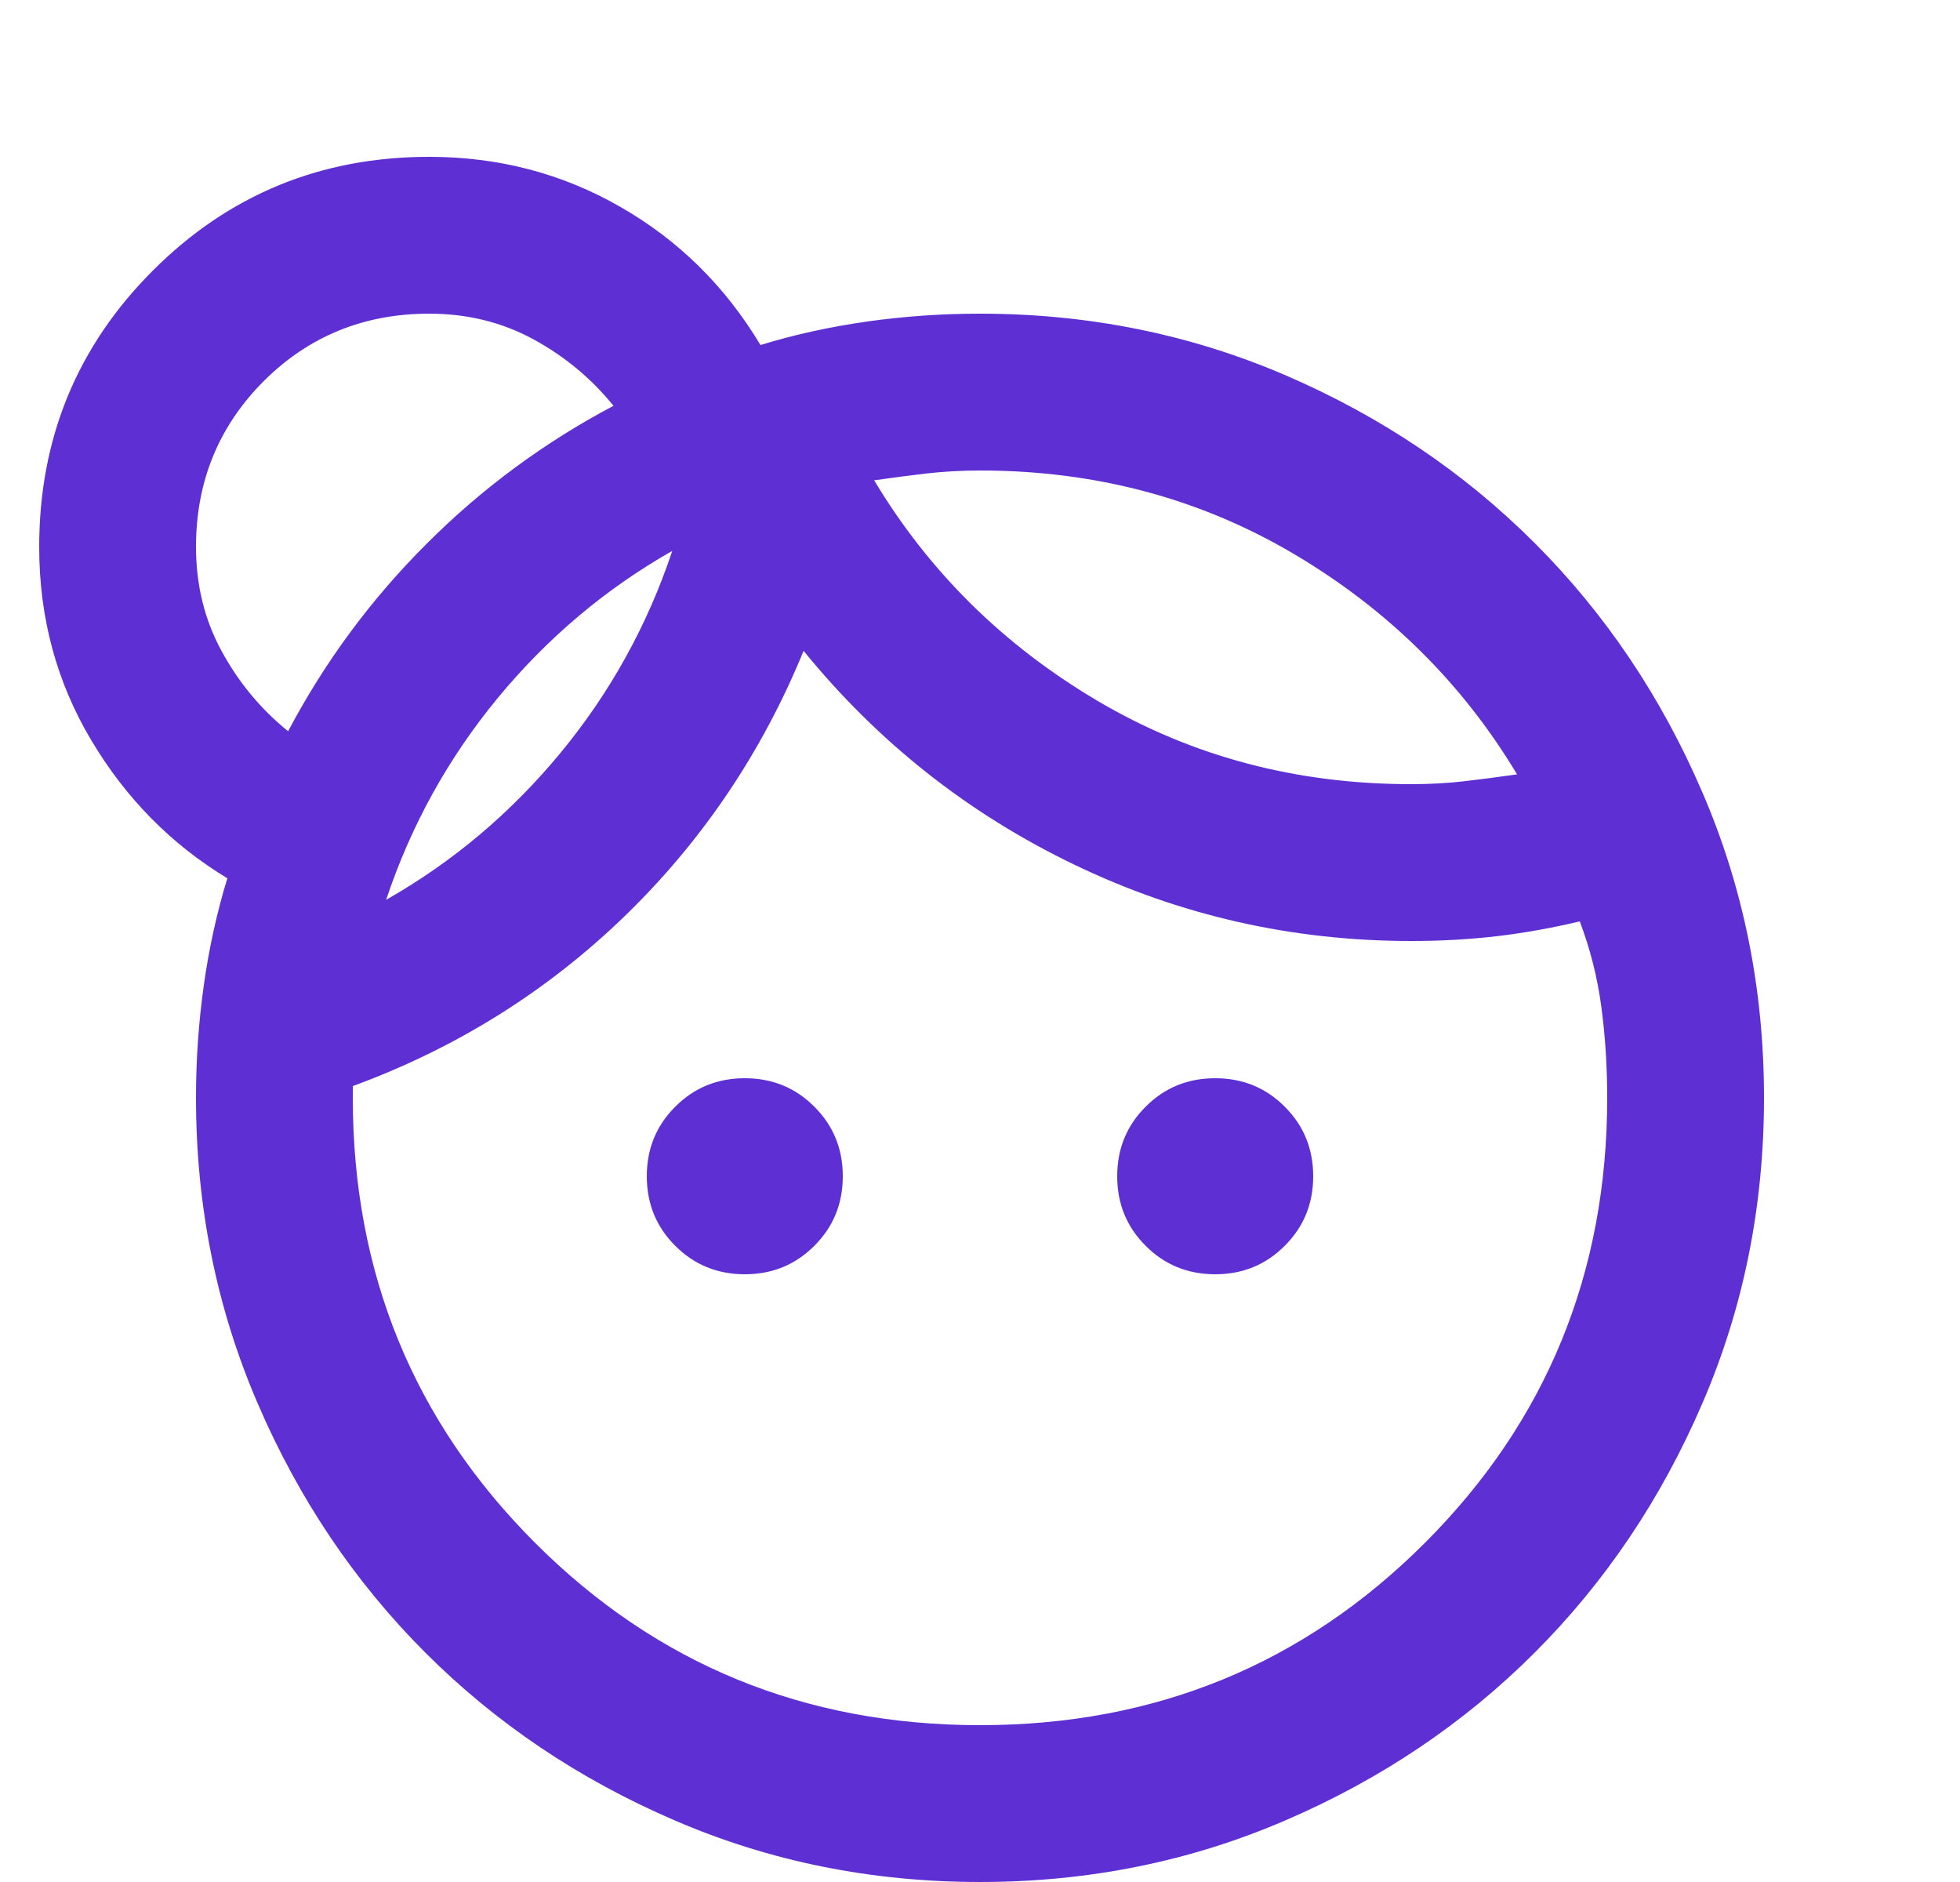
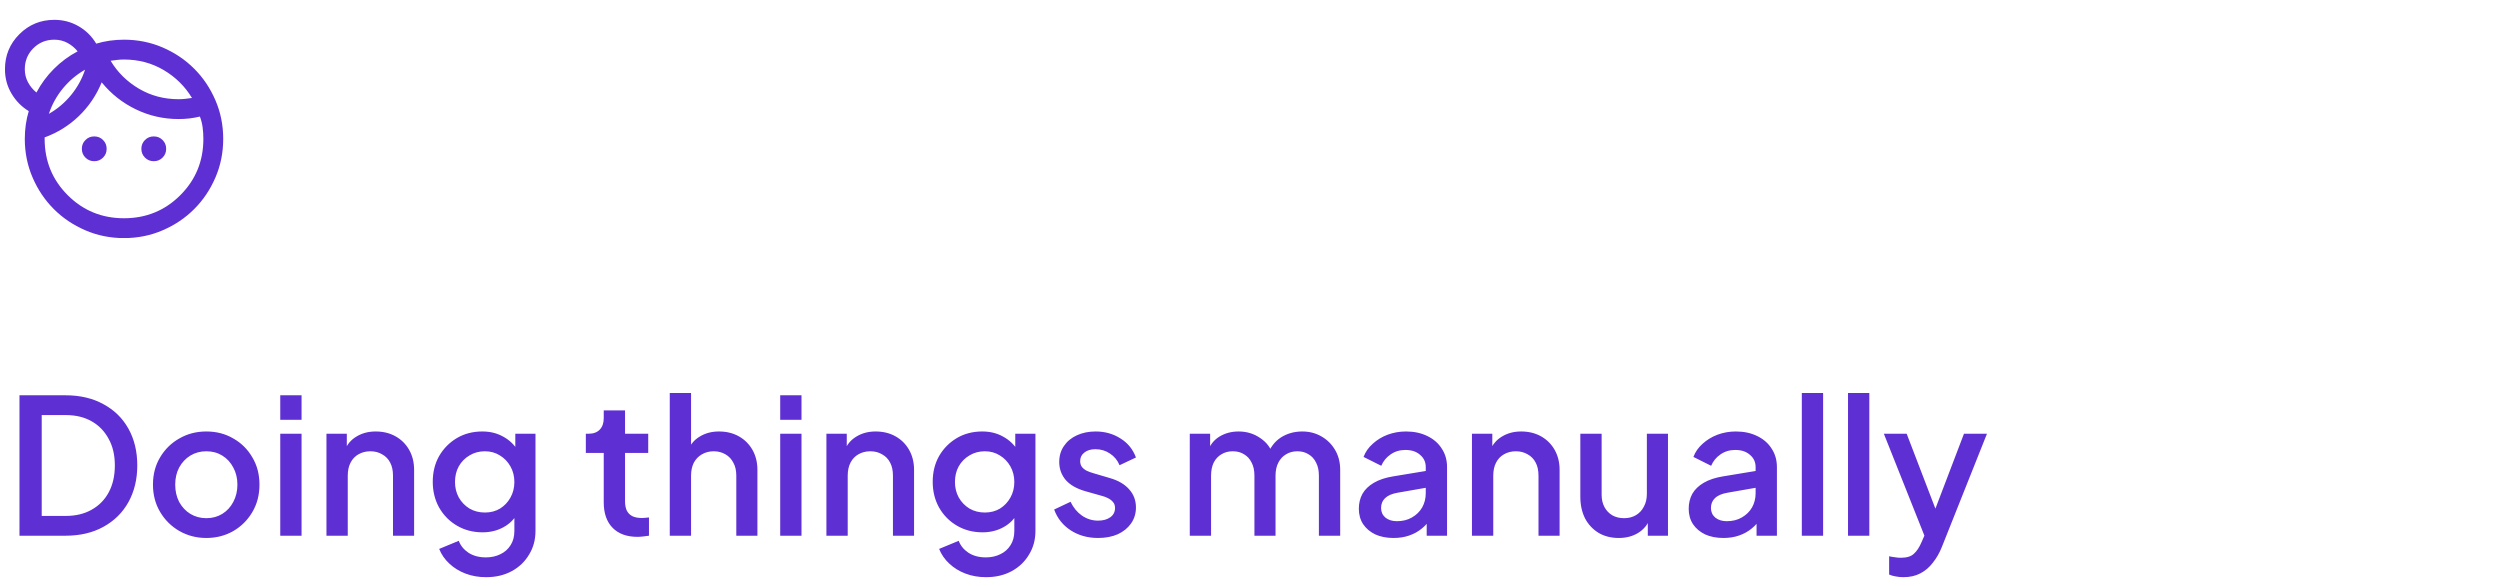
- <svg xmlns="http://www.w3.org/2000/svg" width="25" height="24" viewBox="0 0 25 24" fill="none">
-   <mask id="mask0_1174_336" style="mask-type:alpha" maskUnits="userSpaceOnUse" x="0" y="0" width="25" height="24">
+ <svg xmlns="http://www.w3.org/2000/svg" width="252" height="59" viewBox="0 0 252 59" fill="none">
+   <mask id="mask0_1224_974" style="mask-type:alpha" maskUnits="userSpaceOnUse" x="0" y="0" width="25" height="24">
    <rect x="0.5" width="24" height="24" fill="#D9D9D9" />
  </mask>
-   <g mask="url(#mask0_1174_336)">
+   <g mask="url(#mask0_1224_974)">
    <path d="M9.5 16.25C9.15 16.25 8.854 16.129 8.613 15.887C8.371 15.646 8.25 15.35 8.25 15C8.25 14.65 8.371 14.354 8.613 14.113C8.854 13.871 9.15 13.75 9.5 13.75C9.85 13.75 10.146 13.871 10.387 14.113C10.629 14.354 10.75 14.65 10.75 15C10.75 15.35 10.629 15.646 10.387 15.887C10.146 16.129 9.85 16.25 9.5 16.25ZM15.5 16.25C15.15 16.25 14.854 16.129 14.613 15.887C14.371 15.646 14.25 15.35 14.25 15C14.25 14.65 14.371 14.354 14.613 14.113C14.854 13.871 15.15 13.75 15.5 13.75C15.85 13.75 16.146 13.871 16.387 14.113C16.629 14.354 16.75 14.65 16.75 15C16.75 15.35 16.629 15.646 16.387 15.887C16.146 16.129 15.85 16.25 15.5 16.25ZM12.5 22C14.733 22 16.625 21.225 18.175 19.675C19.725 18.125 20.5 16.233 20.5 14C20.5 13.6 20.475 13.213 20.425 12.838C20.375 12.463 20.283 12.1 20.15 11.75C19.8 11.833 19.45 11.896 19.1 11.938C18.75 11.979 18.383 12 18 12C16.483 12 15.05 11.675 13.7 11.025C12.35 10.375 11.2 9.467 10.25 8.3C9.717 9.6 8.954 10.729 7.963 11.688C6.971 12.646 5.817 13.367 4.5 13.85V14C4.5 16.233 5.275 18.125 6.825 19.675C8.375 21.225 10.267 22 12.5 22ZM11.15 6.125C11.85 7.292 12.8 8.229 14 8.938C15.2 9.646 16.533 10 18 10C18.233 10 18.458 9.988 18.675 9.963C18.892 9.938 19.117 9.908 19.35 9.875C18.65 8.708 17.7 7.771 16.5 7.062C15.3 6.354 13.967 6 12.5 6C12.267 6 12.042 6.013 11.825 6.037C11.608 6.062 11.383 6.092 11.15 6.125ZM4.925 11.475C5.775 10.992 6.517 10.367 7.15 9.6C7.783 8.833 8.258 7.975 8.575 7.025C7.725 7.508 6.983 8.133 6.35 8.9C5.717 9.667 5.242 10.525 4.925 11.475ZM3.675 9.325C4.142 8.442 4.729 7.646 5.438 6.938C6.146 6.229 6.942 5.642 7.825 5.175C7.542 4.825 7.2 4.542 6.8 4.325C6.4 4.108 5.958 4 5.475 4C4.642 4 3.938 4.287 3.362 4.862C2.788 5.438 2.5 6.142 2.5 6.975C2.5 7.458 2.608 7.9 2.825 8.3C3.042 8.7 3.325 9.042 3.675 9.325ZM12.5 24C11.117 24 9.817 23.738 8.6 23.212C7.383 22.688 6.325 21.975 5.425 21.075C4.525 20.175 3.812 19.117 3.288 17.9C2.763 16.683 2.5 15.383 2.5 14C2.5 13.517 2.533 13.037 2.6 12.562C2.667 12.088 2.767 11.633 2.9 11.2C2.183 10.767 1.604 10.179 1.163 9.438C0.721 8.696 0.5 7.875 0.5 6.975C0.5 5.592 0.983 4.417 1.95 3.45C2.917 2.483 4.092 2 5.475 2C6.358 2 7.171 2.212 7.912 2.638C8.654 3.062 9.25 3.65 9.7 4.4C10.133 4.267 10.588 4.167 11.062 4.1C11.537 4.033 12.017 4 12.5 4C13.883 4 15.183 4.263 16.4 4.787C17.617 5.312 18.675 6.025 19.575 6.925C20.475 7.825 21.188 8.883 21.712 10.1C22.238 11.317 22.5 12.617 22.5 14C22.5 15.383 22.238 16.683 21.712 17.9C21.188 19.117 20.475 20.175 19.575 21.075C18.675 21.975 17.617 22.688 16.4 23.212C15.183 23.738 13.883 24 12.5 24Z" fill="#5E2FD3" />
  </g>
+   <path d="M1.963 54V39.845H6.599C8.068 39.845 9.341 40.143 10.418 40.738C11.507 41.321 12.35 42.144 12.945 43.208C13.54 44.272 13.838 45.507 13.838 46.913C13.838 48.306 13.54 49.541 12.945 50.618C12.35 51.682 11.507 52.512 10.418 53.107C9.341 53.702 8.068 54 6.599 54H1.963ZM4.205 52.005H6.637C7.638 52.005 8.505 51.796 9.24 51.378C9.987 50.96 10.564 50.371 10.969 49.611C11.374 48.851 11.577 47.952 11.577 46.913C11.577 45.874 11.368 44.981 10.95 44.234C10.545 43.474 9.975 42.885 9.24 42.467C8.505 42.049 7.638 41.84 6.637 41.84H4.205V52.005ZM20.796 54.228C19.808 54.228 18.902 53.994 18.079 53.525C17.268 53.056 16.622 52.417 16.141 51.606C15.66 50.795 15.419 49.877 15.419 48.851C15.419 47.812 15.66 46.894 16.141 46.096C16.622 45.285 17.268 44.652 18.079 44.196C18.89 43.727 19.795 43.493 20.796 43.493C21.809 43.493 22.715 43.727 23.513 44.196C24.324 44.652 24.963 45.285 25.432 46.096C25.913 46.894 26.154 47.812 26.154 48.851C26.154 49.89 25.913 50.814 25.432 51.625C24.951 52.436 24.305 53.075 23.494 53.544C22.683 54 21.784 54.228 20.796 54.228ZM20.796 52.233C21.404 52.233 21.942 52.087 22.411 51.796C22.88 51.505 23.247 51.106 23.513 50.599C23.792 50.08 23.931 49.497 23.931 48.851C23.931 48.205 23.792 47.629 23.513 47.122C23.247 46.615 22.88 46.216 22.411 45.925C21.942 45.634 21.404 45.488 20.796 45.488C20.201 45.488 19.662 45.634 19.181 45.925C18.712 46.216 18.339 46.615 18.06 47.122C17.794 47.629 17.661 48.205 17.661 48.851C17.661 49.497 17.794 50.08 18.06 50.599C18.339 51.106 18.712 51.505 19.181 51.796C19.662 52.087 20.201 52.233 20.796 52.233ZM28.25 54V43.721H30.397V54H28.25ZM28.25 42.315V39.845H30.397V42.315H28.25ZM32.907 54V43.721H34.959V45.735L34.712 45.469C34.966 44.823 35.371 44.335 35.928 44.006C36.486 43.664 37.132 43.493 37.866 43.493C38.626 43.493 39.298 43.658 39.88 43.987C40.463 44.316 40.919 44.772 41.248 45.355C41.578 45.938 41.742 46.609 41.742 47.369V54H39.614V47.939C39.614 47.42 39.519 46.983 39.329 46.628C39.139 46.261 38.867 45.982 38.512 45.792C38.17 45.589 37.778 45.488 37.334 45.488C36.891 45.488 36.492 45.589 36.137 45.792C35.795 45.982 35.529 46.261 35.339 46.628C35.149 46.995 35.054 47.432 35.054 47.939V54H32.907ZM48.999 58.18C48.252 58.18 47.562 58.06 46.928 57.819C46.295 57.578 45.75 57.243 45.294 56.812C44.838 56.394 44.496 55.9 44.268 55.33L46.244 54.513C46.422 54.994 46.745 55.393 47.213 55.71C47.694 56.027 48.283 56.185 48.98 56.185C49.525 56.185 50.013 56.077 50.443 55.862C50.874 55.659 51.216 55.355 51.469 54.95C51.722 54.557 51.849 54.082 51.849 53.525V51.207L52.229 51.644C51.874 52.303 51.38 52.803 50.747 53.145C50.127 53.487 49.423 53.658 48.638 53.658C47.688 53.658 46.833 53.436 46.073 52.993C45.313 52.55 44.712 51.942 44.268 51.169C43.837 50.396 43.622 49.529 43.622 48.566C43.622 47.591 43.837 46.723 44.268 45.963C44.712 45.203 45.307 44.601 46.054 44.158C46.801 43.715 47.657 43.493 48.619 43.493C49.404 43.493 50.101 43.664 50.709 44.006C51.33 44.335 51.837 44.817 52.229 45.45L51.944 45.982V43.721H53.977V53.525C53.977 54.412 53.762 55.203 53.331 55.9C52.913 56.609 52.331 57.167 51.583 57.572C50.836 57.977 49.974 58.18 48.999 58.18ZM48.885 51.663C49.455 51.663 49.962 51.53 50.405 51.264C50.849 50.985 51.197 50.618 51.45 50.162C51.716 49.693 51.849 49.168 51.849 48.585C51.849 48.002 51.716 47.477 51.45 47.008C51.184 46.539 50.83 46.172 50.386 45.906C49.943 45.627 49.443 45.488 48.885 45.488C48.303 45.488 47.783 45.627 47.327 45.906C46.871 46.172 46.51 46.539 46.244 47.008C45.991 47.464 45.864 47.99 45.864 48.585C45.864 49.155 45.991 49.674 46.244 50.143C46.51 50.612 46.871 50.985 47.327 51.264C47.783 51.53 48.303 51.663 48.885 51.663ZM64.258 54.114C63.181 54.114 62.345 53.81 61.75 53.202C61.154 52.594 60.857 51.739 60.857 50.637V45.659H59.052V43.721H59.337C59.818 43.721 60.192 43.582 60.458 43.303C60.724 43.024 60.857 42.644 60.857 42.163V41.365H63.004V43.721H65.341V45.659H63.004V50.542C63.004 50.897 63.061 51.201 63.175 51.454C63.289 51.695 63.472 51.885 63.726 52.024C63.979 52.151 64.308 52.214 64.714 52.214C64.815 52.214 64.929 52.208 65.056 52.195C65.182 52.182 65.303 52.17 65.417 52.157V54C65.239 54.025 65.043 54.051 64.828 54.076C64.612 54.101 64.422 54.114 64.258 54.114ZM67.512 54V39.617H69.659V45.735L69.317 45.469C69.57 44.823 69.975 44.335 70.533 44.006C71.09 43.664 71.736 43.493 72.471 43.493C73.231 43.493 73.902 43.658 74.485 43.987C75.067 44.316 75.523 44.772 75.853 45.355C76.182 45.938 76.347 46.603 76.347 47.35V54H74.219V47.939C74.219 47.42 74.118 46.983 73.915 46.628C73.725 46.261 73.459 45.982 73.117 45.792C72.775 45.589 72.382 45.488 71.939 45.488C71.508 45.488 71.115 45.589 70.761 45.792C70.419 45.982 70.147 46.261 69.944 46.628C69.754 46.995 69.659 47.432 69.659 47.939V54H67.512ZM78.645 54V43.721H80.792V54H78.645ZM78.645 42.315V39.845H80.792V42.315H78.645ZM83.302 54V43.721H85.354V45.735L85.107 45.469C85.36 44.823 85.766 44.335 86.323 44.006C86.88 43.664 87.526 43.493 88.261 43.493C89.021 43.493 89.692 43.658 90.275 43.987C90.858 44.316 91.314 44.772 91.643 45.355C91.972 45.938 92.137 46.609 92.137 47.369V54H90.009V47.939C90.009 47.42 89.914 46.983 89.724 46.628C89.534 46.261 89.261 45.982 88.907 45.792C88.565 45.589 88.172 45.488 87.729 45.488C87.285 45.488 86.886 45.589 86.532 45.792C86.19 45.982 85.924 46.261 85.734 46.628C85.544 46.995 85.449 47.432 85.449 47.939V54H83.302ZM99.394 58.18C98.646 58.18 97.956 58.06 97.323 57.819C96.689 57.578 96.145 57.243 95.689 56.812C95.233 56.394 94.891 55.9 94.663 55.33L96.639 54.513C96.816 54.994 97.139 55.393 97.608 55.71C98.089 56.027 98.678 56.185 99.375 56.185C99.919 56.185 100.407 56.077 100.838 55.862C101.268 55.659 101.61 55.355 101.864 54.95C102.117 54.557 102.244 54.082 102.244 53.525V51.207L102.624 51.644C102.269 52.303 101.775 52.803 101.142 53.145C100.521 53.487 99.818 53.658 99.033 53.658C98.083 53.658 97.228 53.436 96.468 52.993C95.708 52.55 95.106 51.942 94.663 51.169C94.232 50.396 94.017 49.529 94.017 48.566C94.017 47.591 94.232 46.723 94.663 45.963C95.106 45.203 95.701 44.601 96.449 44.158C97.196 43.715 98.051 43.493 99.014 43.493C99.799 43.493 100.496 43.664 101.104 44.006C101.724 44.335 102.231 44.817 102.624 45.45L102.339 45.982V43.721H104.372V53.525C104.372 54.412 104.156 55.203 103.726 55.9C103.308 56.609 102.725 57.167 101.978 57.572C101.23 57.977 100.369 58.18 99.394 58.18ZM99.28 51.663C99.85 51.663 100.356 51.53 100.8 51.264C101.243 50.985 101.591 50.618 101.845 50.162C102.111 49.693 102.244 49.168 102.244 48.585C102.244 48.002 102.111 47.477 101.845 47.008C101.579 46.539 101.224 46.172 100.781 45.906C100.337 45.627 99.837 45.488 99.28 45.488C98.697 45.488 98.178 45.627 97.722 45.906C97.266 46.172 96.905 46.539 96.639 47.008C96.385 47.464 96.259 47.99 96.259 48.585C96.259 49.155 96.385 49.674 96.639 50.143C96.905 50.612 97.266 50.985 97.722 51.264C98.178 51.53 98.697 51.663 99.28 51.663ZM110.685 54.228C109.634 54.228 108.709 53.968 107.911 53.449C107.126 52.93 106.575 52.233 106.258 51.359L107.911 50.58C108.19 51.163 108.57 51.625 109.051 51.967C109.545 52.309 110.09 52.48 110.685 52.48C111.192 52.48 111.603 52.366 111.92 52.138C112.237 51.91 112.395 51.6 112.395 51.207C112.395 50.954 112.325 50.751 112.186 50.599C112.047 50.434 111.869 50.301 111.654 50.2C111.451 50.099 111.242 50.023 111.027 49.972L109.412 49.516C108.525 49.263 107.86 48.883 107.417 48.376C106.986 47.857 106.771 47.255 106.771 46.571C106.771 45.95 106.929 45.412 107.246 44.956C107.563 44.487 108 44.126 108.557 43.873C109.114 43.62 109.741 43.493 110.438 43.493C111.375 43.493 112.211 43.727 112.946 44.196C113.681 44.652 114.2 45.292 114.504 46.115L112.851 46.894C112.648 46.4 112.325 46.007 111.882 45.716C111.451 45.425 110.964 45.279 110.419 45.279C109.95 45.279 109.577 45.393 109.298 45.621C109.019 45.836 108.88 46.121 108.88 46.476C108.88 46.717 108.943 46.919 109.07 47.084C109.197 47.236 109.361 47.363 109.564 47.464C109.767 47.553 109.976 47.629 110.191 47.692L111.863 48.186C112.712 48.427 113.364 48.807 113.82 49.326C114.276 49.833 114.504 50.441 114.504 51.15C114.504 51.758 114.339 52.296 114.01 52.765C113.693 53.221 113.25 53.582 112.68 53.848C112.11 54.101 111.445 54.228 110.685 54.228ZM119.929 54V43.721H121.981V45.944L121.715 45.602C121.93 44.905 122.323 44.38 122.893 44.025C123.463 43.67 124.115 43.493 124.85 43.493C125.673 43.493 126.401 43.715 127.035 44.158C127.681 44.589 128.111 45.165 128.327 45.887L127.719 45.944C128.023 45.121 128.485 44.506 129.106 44.101C129.739 43.696 130.461 43.493 131.272 43.493C131.981 43.493 132.621 43.658 133.191 43.987C133.773 44.316 134.236 44.772 134.578 45.355C134.92 45.938 135.091 46.603 135.091 47.35V54H132.944V47.939C132.944 47.42 132.849 46.983 132.659 46.628C132.481 46.261 132.228 45.982 131.899 45.792C131.582 45.589 131.208 45.488 130.778 45.488C130.347 45.488 129.967 45.589 129.638 45.792C129.308 45.982 129.049 46.261 128.859 46.628C128.669 46.995 128.574 47.432 128.574 47.939V54H126.446V47.939C126.446 47.42 126.351 46.983 126.161 46.628C125.983 46.261 125.73 45.982 125.401 45.792C125.084 45.589 124.704 45.488 124.261 45.488C123.83 45.488 123.45 45.589 123.121 45.792C122.791 45.982 122.532 46.261 122.342 46.628C122.164 46.995 122.076 47.432 122.076 47.939V54H119.929ZM140.467 54.228C139.77 54.228 139.156 54.108 138.624 53.867C138.104 53.614 137.699 53.272 137.408 52.841C137.116 52.398 136.971 51.878 136.971 51.283C136.971 50.726 137.091 50.225 137.332 49.782C137.585 49.339 137.971 48.965 138.491 48.661C139.01 48.357 139.662 48.142 140.448 48.015L144.02 47.426V49.117L140.866 49.668C140.296 49.769 139.878 49.953 139.612 50.219C139.346 50.472 139.213 50.802 139.213 51.207C139.213 51.6 139.358 51.923 139.65 52.176C139.954 52.417 140.34 52.537 140.809 52.537C141.391 52.537 141.898 52.41 142.329 52.157C142.772 51.904 143.114 51.568 143.355 51.15C143.595 50.719 143.716 50.244 143.716 49.725V47.084C143.716 46.577 143.526 46.166 143.146 45.849C142.778 45.52 142.284 45.355 141.664 45.355C141.094 45.355 140.593 45.507 140.163 45.811C139.745 46.102 139.434 46.482 139.232 46.951L137.446 46.058C137.636 45.551 137.946 45.108 138.377 44.728C138.807 44.335 139.308 44.031 139.878 43.816C140.46 43.601 141.075 43.493 141.721 43.493C142.531 43.493 143.247 43.645 143.868 43.949C144.501 44.253 144.989 44.677 145.331 45.222C145.685 45.754 145.863 46.375 145.863 47.084V54H143.811V52.138L144.248 52.195C144.007 52.613 143.697 52.974 143.317 53.278C142.949 53.582 142.525 53.816 142.044 53.981C141.575 54.146 141.049 54.228 140.467 54.228ZM148.373 54V43.721H150.425V45.735L150.178 45.469C150.431 44.823 150.837 44.335 151.394 44.006C151.951 43.664 152.597 43.493 153.332 43.493C154.092 43.493 154.763 43.658 155.346 43.987C155.929 44.316 156.385 44.772 156.714 45.355C157.043 45.938 157.208 46.609 157.208 47.369V54H155.08V47.939C155.08 47.42 154.985 46.983 154.795 46.628C154.605 46.261 154.333 45.982 153.978 45.792C153.636 45.589 153.243 45.488 152.8 45.488C152.357 45.488 151.958 45.589 151.603 45.792C151.261 45.982 150.995 46.261 150.805 46.628C150.615 46.995 150.52 47.432 150.52 47.939V54H148.373ZM163.173 54.228C162.4 54.228 161.723 54.057 161.14 53.715C160.557 53.36 160.101 52.873 159.772 52.252C159.455 51.619 159.297 50.89 159.297 50.067V43.721H161.444V49.877C161.444 50.346 161.539 50.757 161.729 51.112C161.919 51.467 162.185 51.745 162.527 51.948C162.869 52.138 163.262 52.233 163.705 52.233C164.161 52.233 164.56 52.132 164.902 51.929C165.244 51.726 165.51 51.441 165.7 51.074C165.903 50.707 166.004 50.276 166.004 49.782V43.721H168.132V54H166.099V51.986L166.327 52.252C166.086 52.885 165.687 53.373 165.13 53.715C164.573 54.057 163.92 54.228 163.173 54.228ZM173.717 54.228C173.02 54.228 172.406 54.108 171.874 53.867C171.354 53.614 170.949 53.272 170.658 52.841C170.366 52.398 170.221 51.878 170.221 51.283C170.221 50.726 170.341 50.225 170.582 49.782C170.835 49.339 171.221 48.965 171.741 48.661C172.26 48.357 172.912 48.142 173.698 48.015L177.27 47.426V49.117L174.116 49.668C173.546 49.769 173.128 49.953 172.862 50.219C172.596 50.472 172.463 50.802 172.463 51.207C172.463 51.6 172.608 51.923 172.9 52.176C173.204 52.417 173.59 52.537 174.059 52.537C174.641 52.537 175.148 52.41 175.579 52.157C176.022 51.904 176.364 51.568 176.605 51.15C176.845 50.719 176.966 50.244 176.966 49.725V47.084C176.966 46.577 176.776 46.166 176.396 45.849C176.028 45.52 175.534 45.355 174.914 45.355C174.344 45.355 173.843 45.507 173.413 45.811C172.995 46.102 172.684 46.482 172.482 46.951L170.696 46.058C170.886 45.551 171.196 45.108 171.627 44.728C172.057 44.335 172.558 44.031 173.128 43.816C173.71 43.601 174.325 43.493 174.971 43.493C175.781 43.493 176.497 43.645 177.118 43.949C177.751 44.253 178.239 44.677 178.581 45.222C178.935 45.754 179.113 46.375 179.113 47.084V54H177.061V52.138L177.498 52.195C177.257 52.613 176.947 52.974 176.567 53.278C176.199 53.582 175.775 53.816 175.294 53.981C174.825 54.146 174.299 54.228 173.717 54.228ZM181.623 54V39.617H183.77V54H181.623ZM186.28 54V39.617H188.427V54H186.28ZM191.85 58.18C191.596 58.18 191.343 58.155 191.09 58.104C190.849 58.066 190.627 58.003 190.425 57.914V56.071C190.577 56.109 190.76 56.141 190.976 56.166C191.191 56.204 191.4 56.223 191.603 56.223C192.198 56.223 192.635 56.09 192.914 55.824C193.205 55.571 193.465 55.178 193.693 54.646L194.377 53.088L194.339 54.893L189.893 43.721H192.192L195.479 52.29H194.7L197.968 43.721H200.286L195.745 55.121C195.504 55.729 195.2 56.261 194.833 56.717C194.478 57.186 194.054 57.547 193.56 57.8C193.078 58.053 192.508 58.18 191.85 58.18Z" fill="#5E2FD3" />
</svg>
